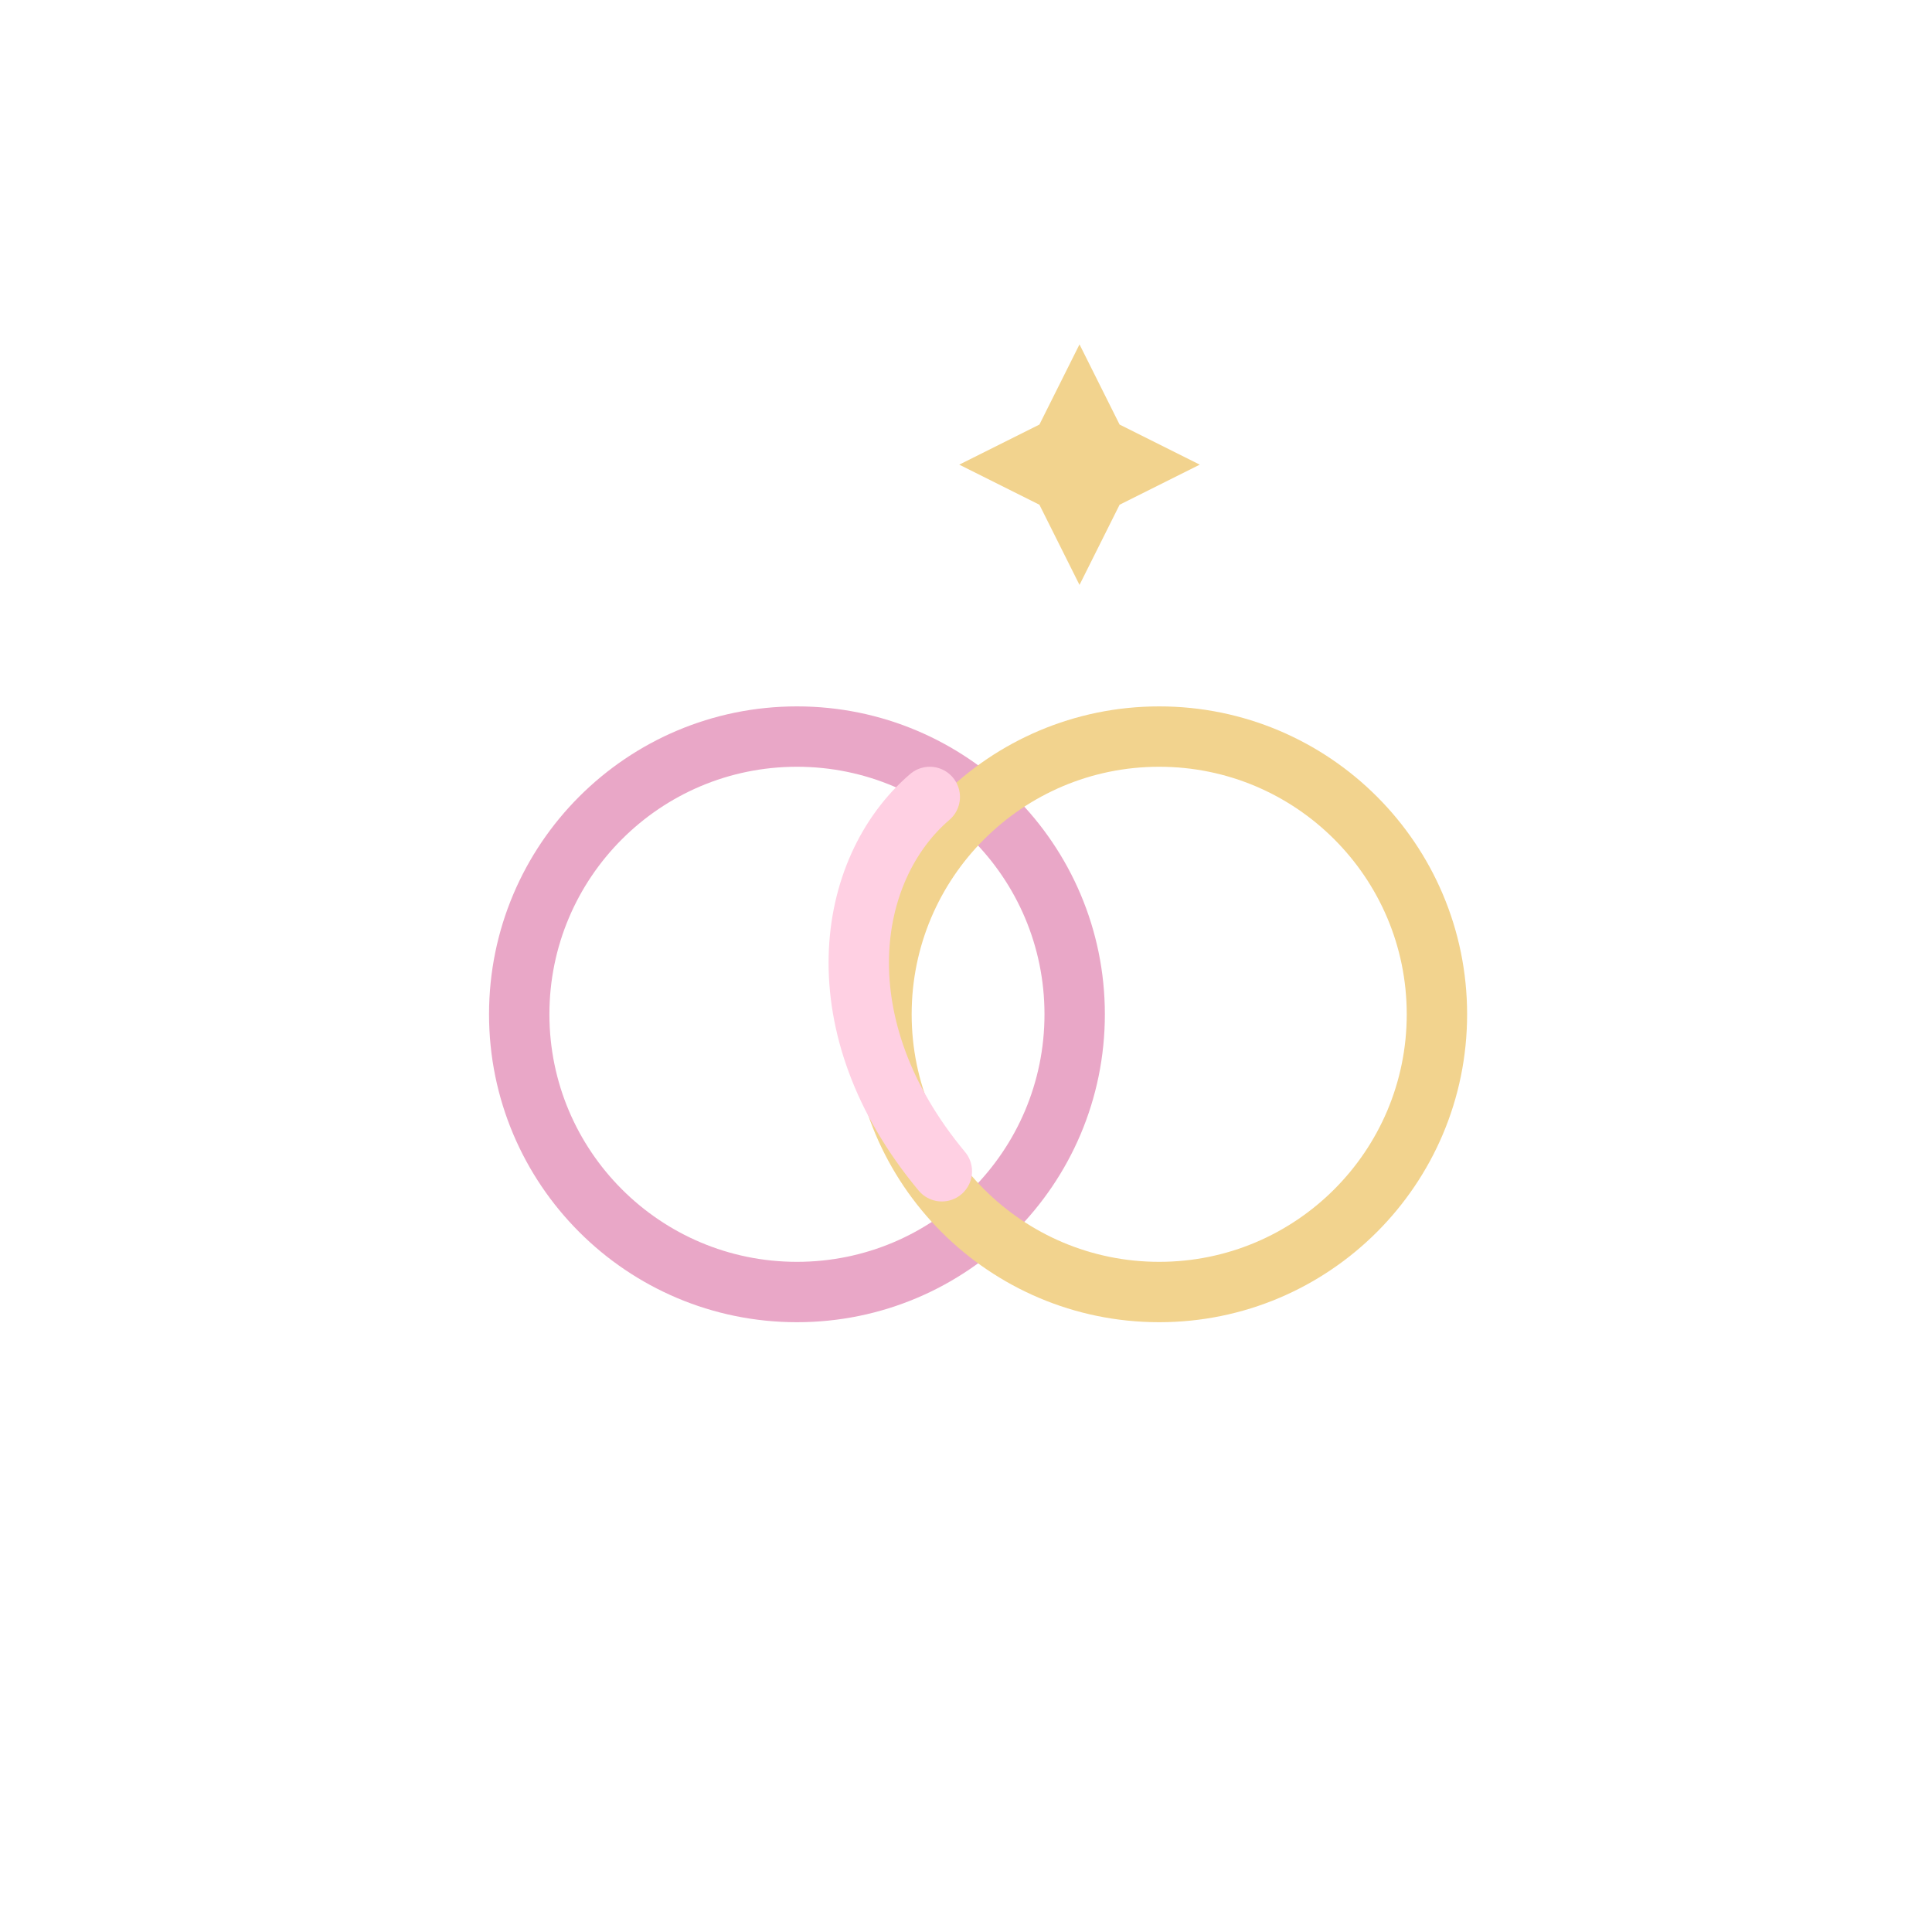
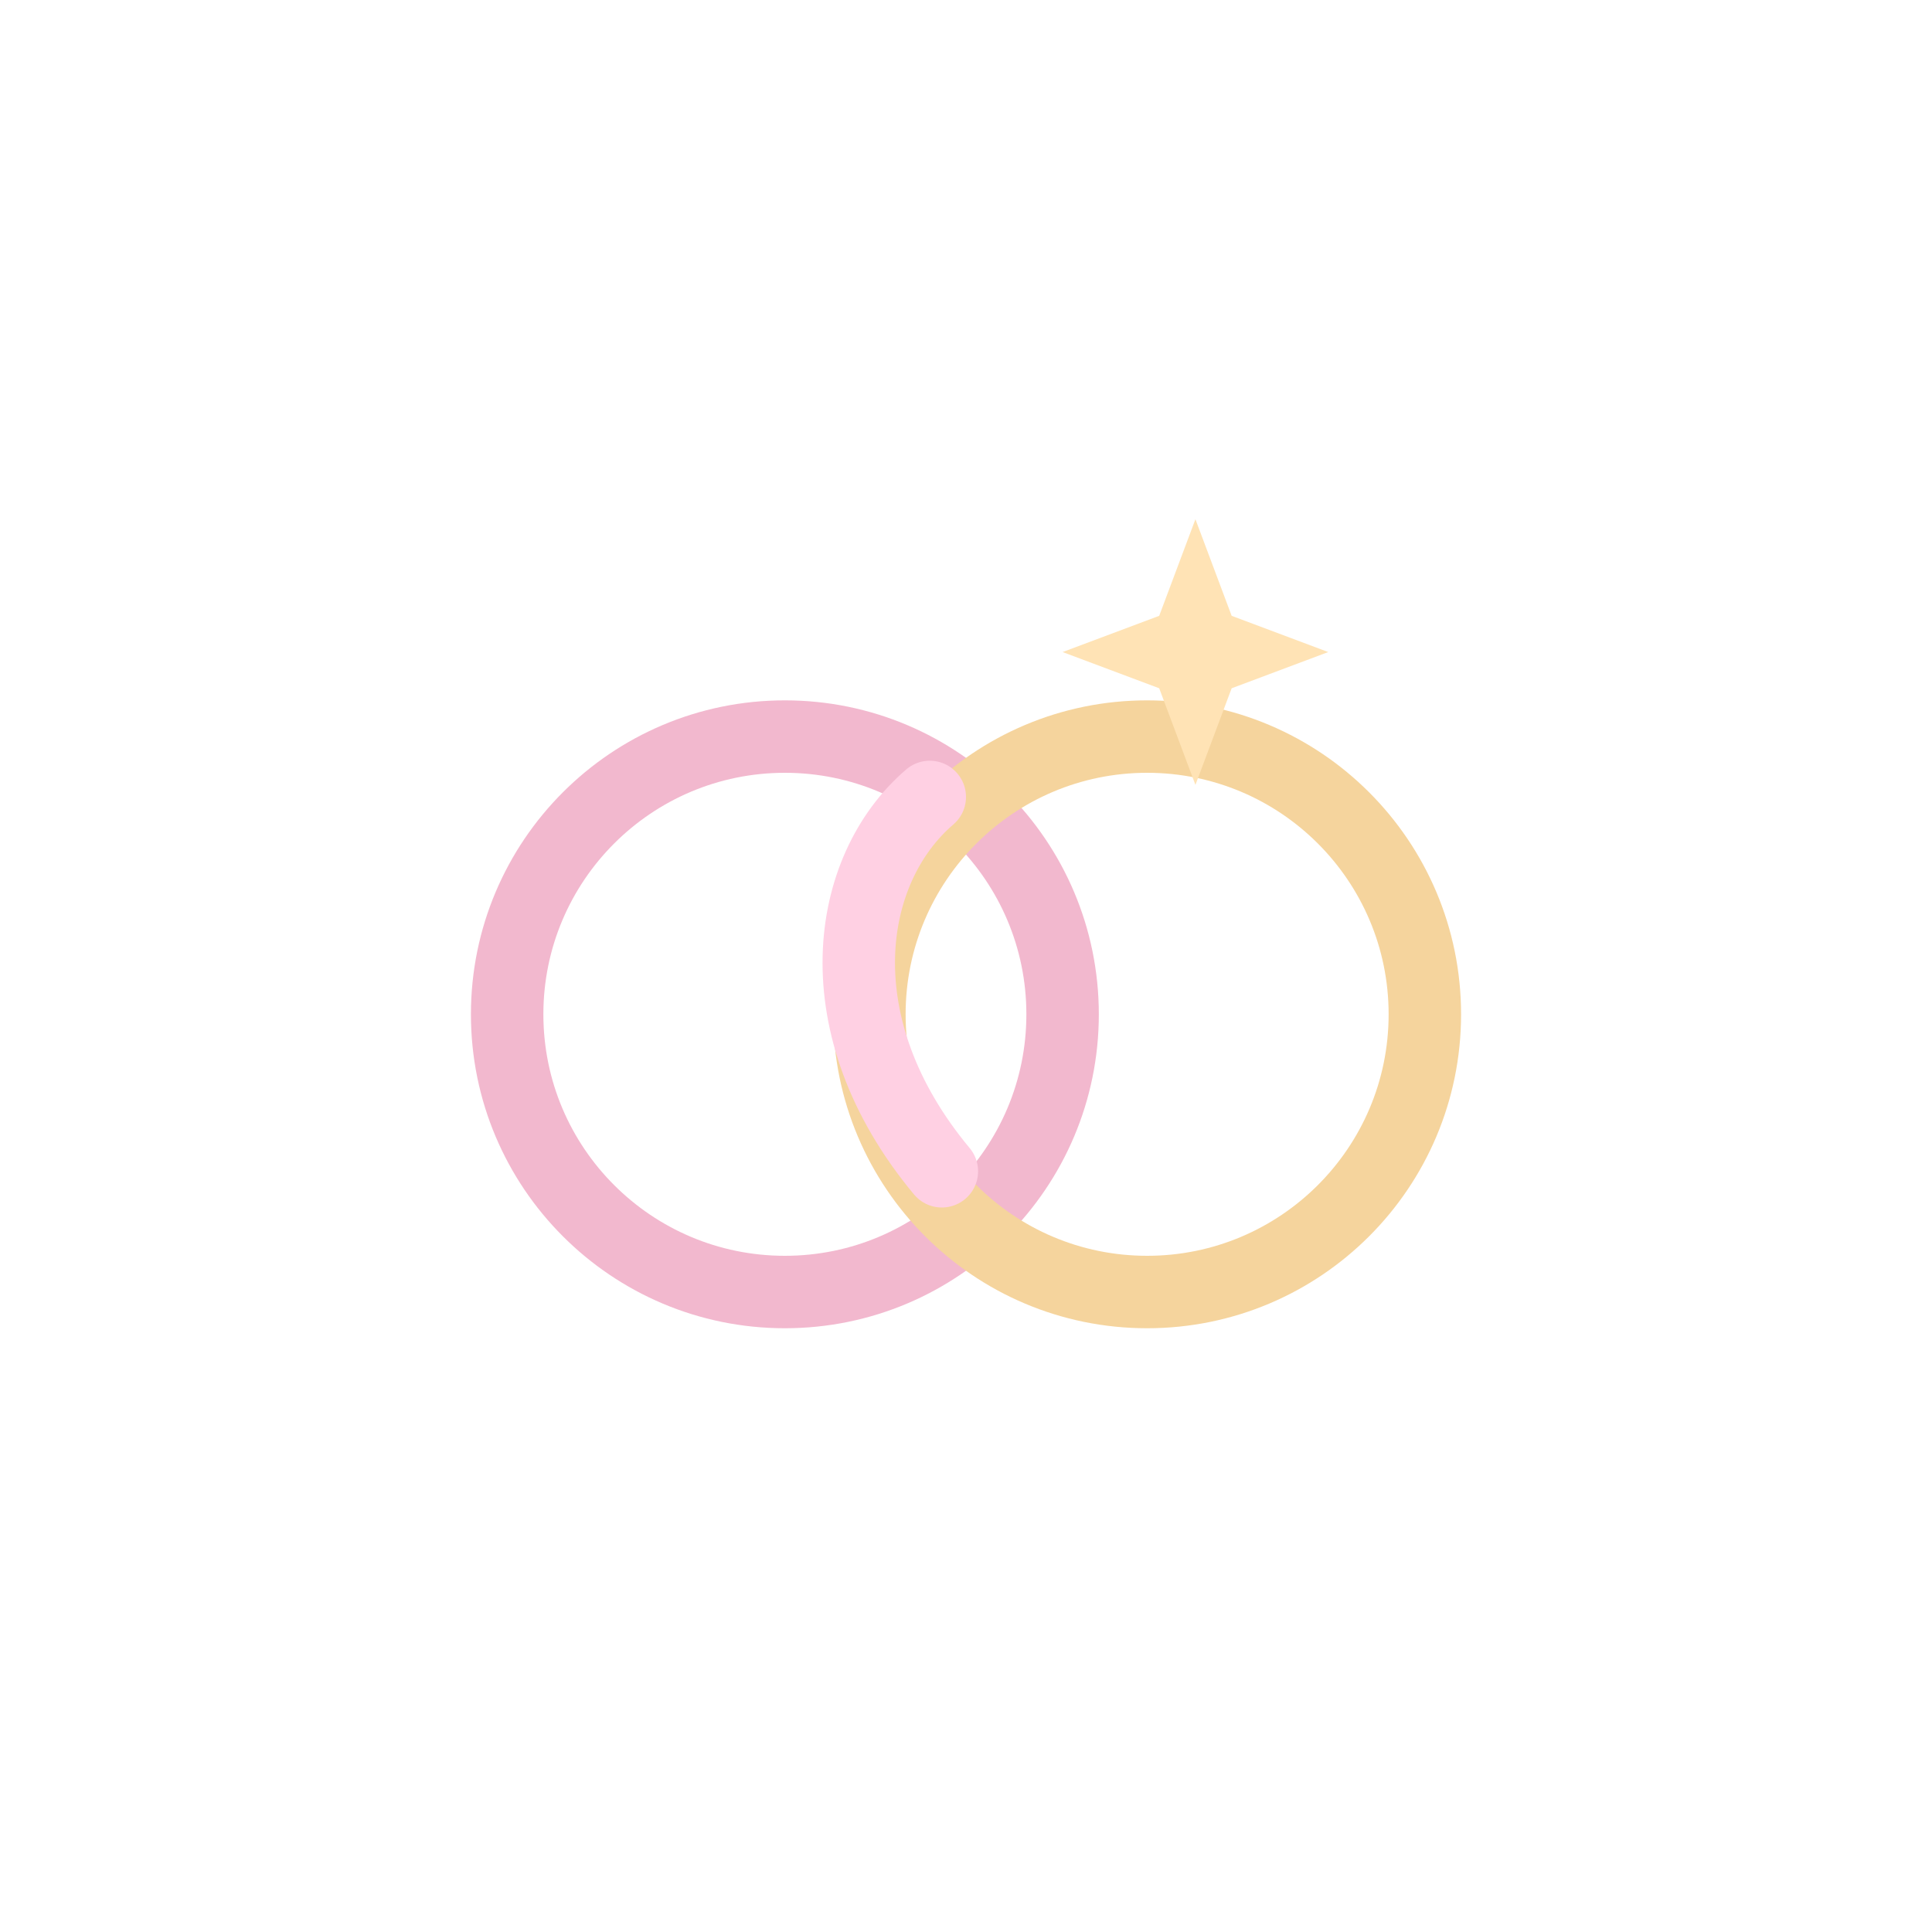
<svg xmlns="http://www.w3.org/2000/svg" width="160" height="160" viewBox="0 0 160 160">
-   <defs>
-     <radialGradient id="pinkFill" cx=".34" cy=".21" r=".9">
-       <stop offset="0" stop-color="#6c3955" stop-opacity=".87" />
-       <stop offset=".55" stop-color="#332432" stop-opacity=".82" />
-       <stop offset="1" stop-color="#1c1d29" stop-opacity=".95" />
-     </radialGradient>
-     <radialGradient id="goldFill">
-       <stop offset="0" stop-color="#625036" stop-opacity=".96" />
-       <stop offset="1" stop-color="#241e23" stop-opacity=".96" />
-     </radialGradient>
-     <radialGradient id="lavFill">
-       <stop offset="0" stop-color="#563956" stop-opacity=".96" />
-       <stop offset="1" stop-color="#20202c" stop-opacity=".96" />
-     </radialGradient>
-     <radialGradient id="redFill">
-       <stop offset="0" stop-color="#54252c" stop-opacity=".96" />
-       <stop offset="1" stop-color="#201920" stop-opacity=".96" />
-     </radialGradient>
-     <radialGradient id="grayFill">
-       <stop offset="0" stop-color="#2f2b34" stop-opacity=".89" />
-       <stop offset="1" stop-color="#151720" stop-opacity=".9" />
-     </radialGradient>
-     <linearGradient id="buttonPink" x2="0" y2="1">
-       <stop stop-color="#61364c" stop-opacity=".68" />
-       <stop offset="1" stop-color="#342533" stop-opacity=".48" />
-     </linearGradient>
-     <linearGradient id="buttonLav" x2="0" y2="1">
-       <stop stop-color="#524062" stop-opacity=".61" />
-       <stop offset="1" stop-color="#292737" stop-opacity=".55" />
-     </linearGradient>
-     <linearGradient id="buttonRed" x2="0" y2="1">
-       <stop stop-color="#572d39" stop-opacity=".66" />
-       <stop offset="1" stop-color="#301f2b" stop-opacity=".56" />
-     </linearGradient>
-     <linearGradient id="buttonGray" x2="0" y2="1">
-       <stop stop-color="#292932" stop-opacity=".7" />
-       <stop offset="1" stop-color="#1e1e27" stop-opacity=".7" />
-     </linearGradient>
-     <linearGradient id="fadingLine" x1="0" y1="0" x2="1" y2="0">
-       <stop stop-color="#e6a0c1" />
-       <stop offset=".3" stop-color="#ad687e" />
-       <stop offset=".7" stop-color="#5b3037" />
-       <stop offset="1" stop-color="#24202b" stop-opacity=".1" />
-     </linearGradient>
-     <filter id="pinkGlow" x="-70%" y="-70%" width="240%" height="240%">
-       <feGaussianBlur stdDeviation="4" />
-     </filter>
-     <filter id="goldGlow" x="-70%" y="-70%" width="240%" height="240%">
-       <feGaussianBlur stdDeviation="3" />
-     </filter>
-     <filter id="redGlow" x="-80%" y="-100%" width="280%" height="300%">
-       <feGaussianBlur stdDeviation="3" />
-     </filter>
-   </defs>
-   <circle cx="66" cy="84" r="23" fill="none" stroke="#e9a7c7" stroke-width="5" />
-   <circle cx="96" cy="84" r="23" fill="none" stroke="#f2d38e" stroke-width="5" />
-   <path d="M77 66 C70 72 68 85 78 97" fill="none" stroke="#ffd0e3" stroke-width="5" stroke-linecap="round" />
-   <path d="M80 44 L84 52 L92 56 L84 60 L80 68 L76 60 L68 56 L76 52 Z" fill="#f2d38e" transform="translate(23 -8) scale(.83)" />
+   <circle cx="65" cy="84" r="23" fill="none" stroke="#f2b8ce" stroke-width="6" />
+   <circle cx="95" cy="84" r="23" fill="none" stroke="#f5d49d" stroke-width="6" />
+   <path d="M77 66C70 72 68 85 78 97" fill="none" stroke="#ffd0e3" stroke-width="6" stroke-linecap="round" />
+   <path d="M99 43L102 51L110 54L102 57L99 65L96 57L88 54L96 51Z" fill="#ffe3b5" />
</svg>
